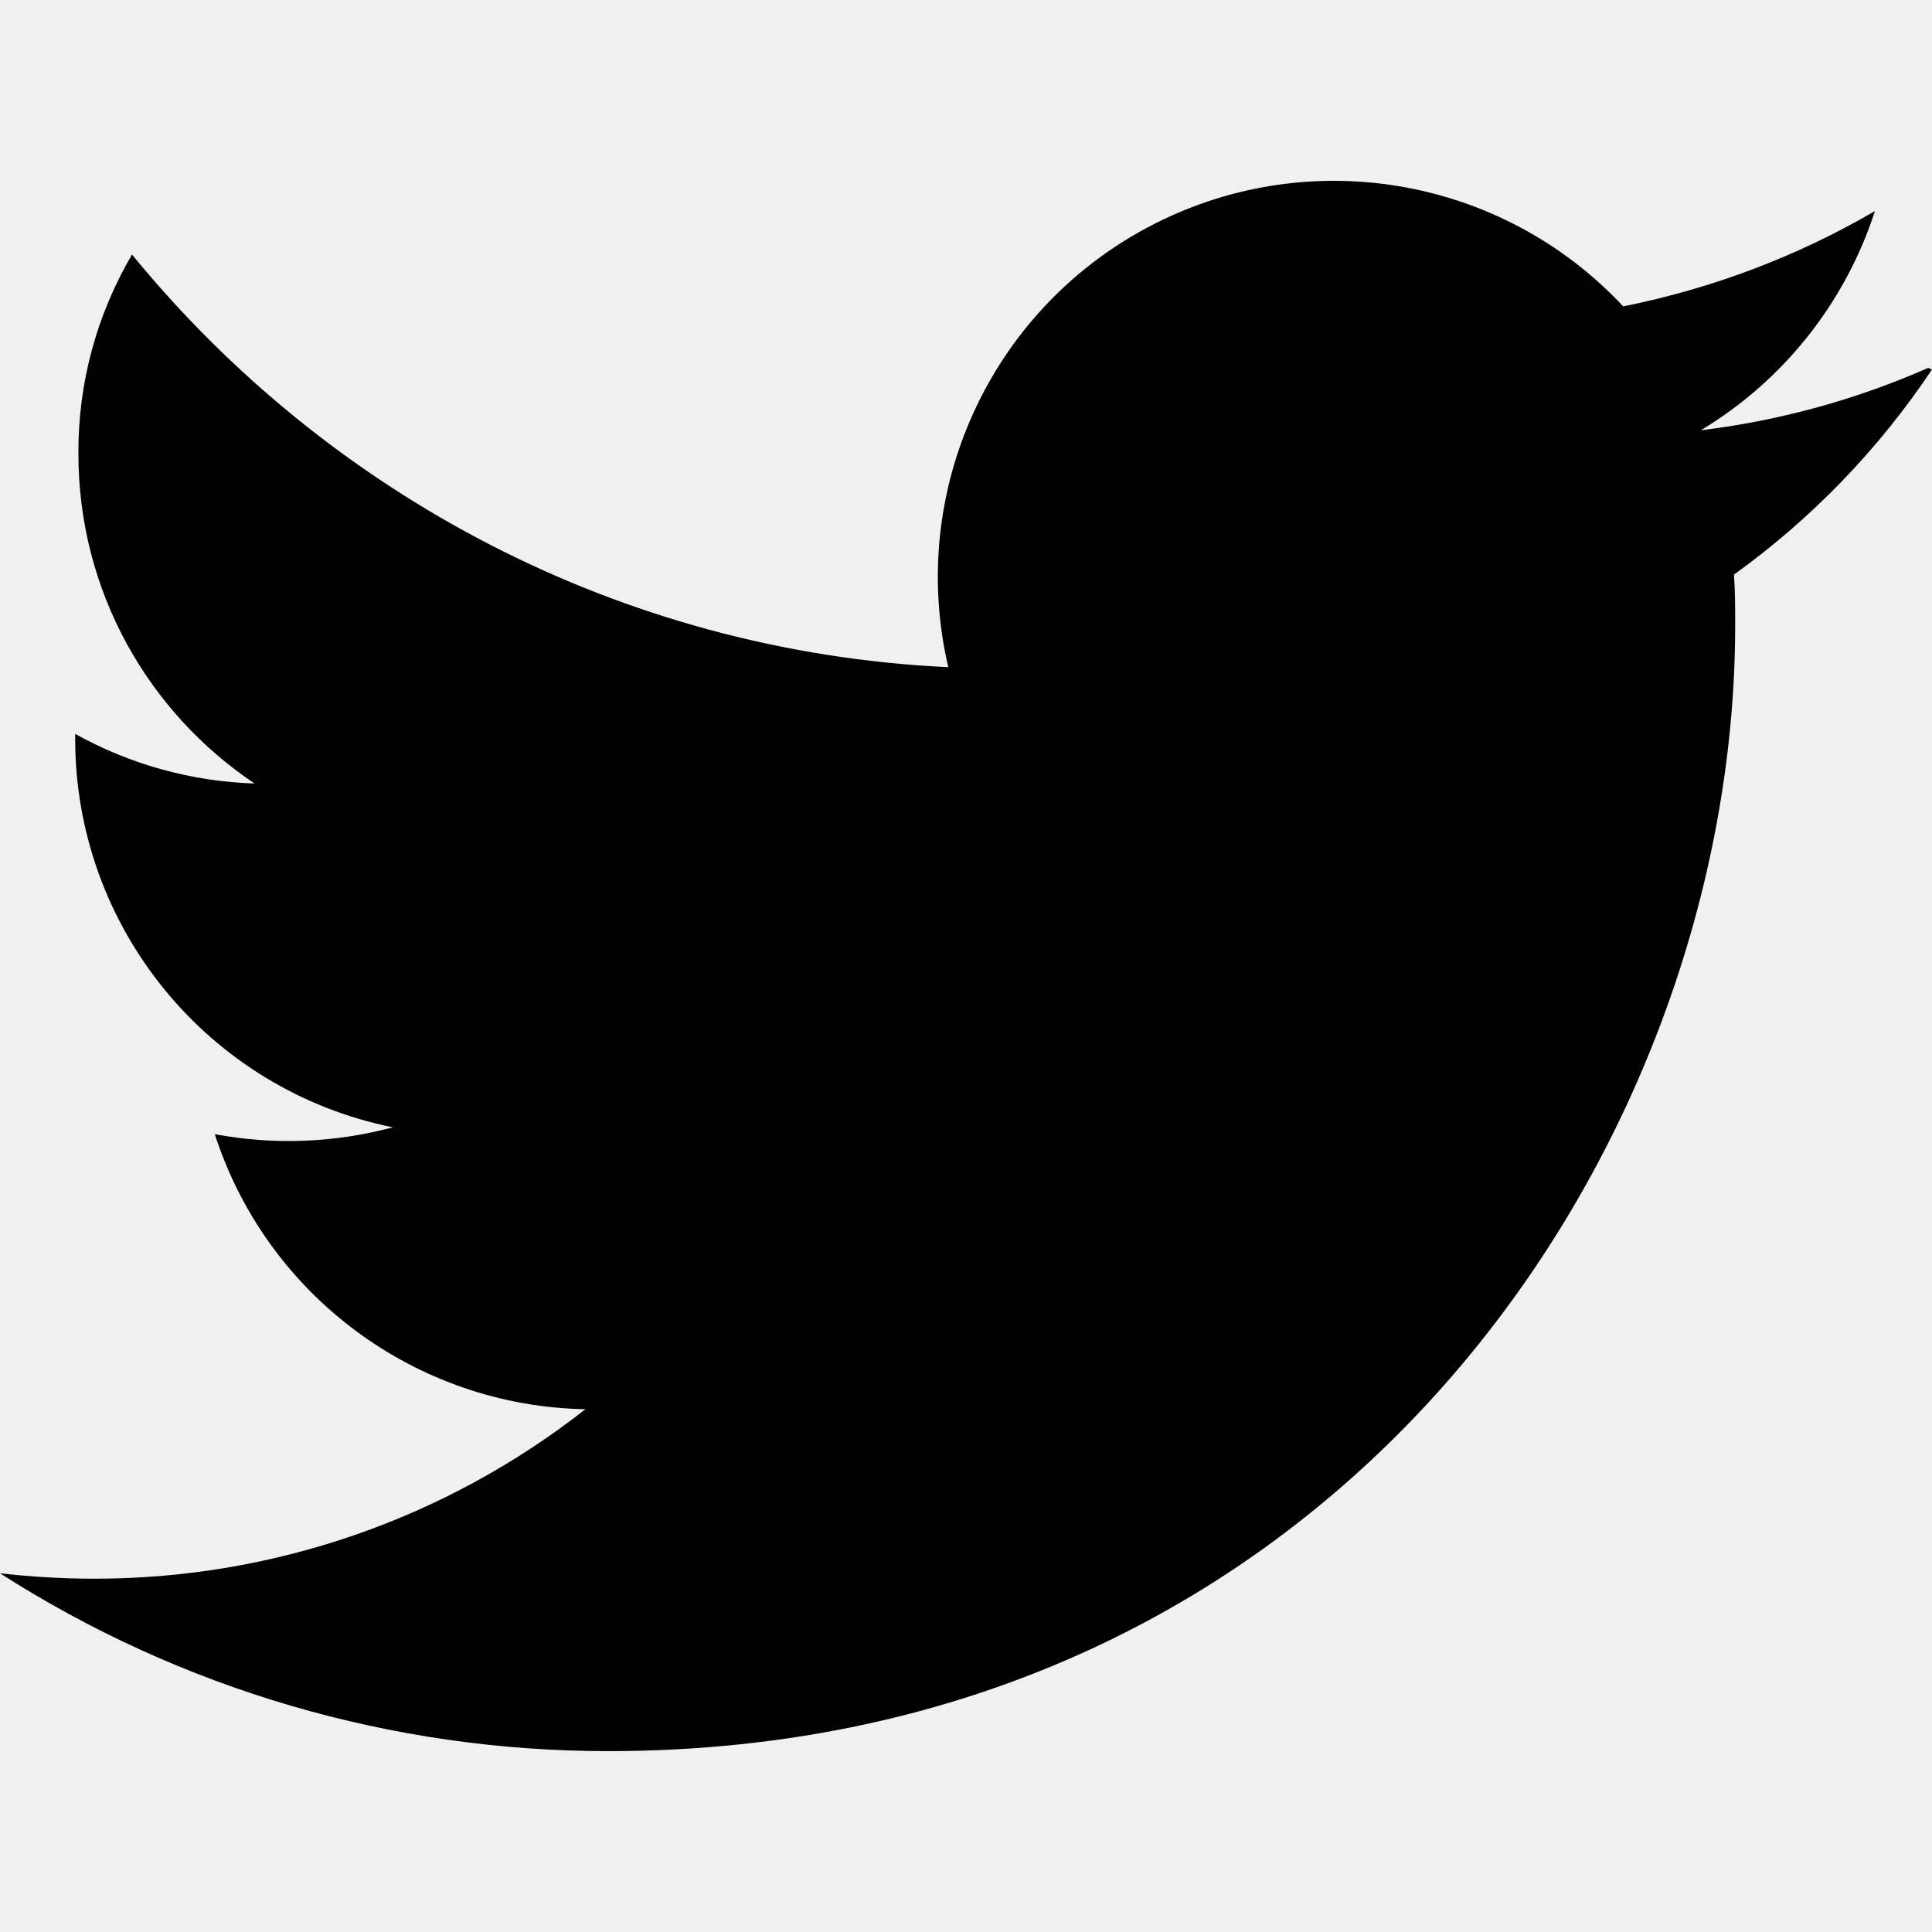
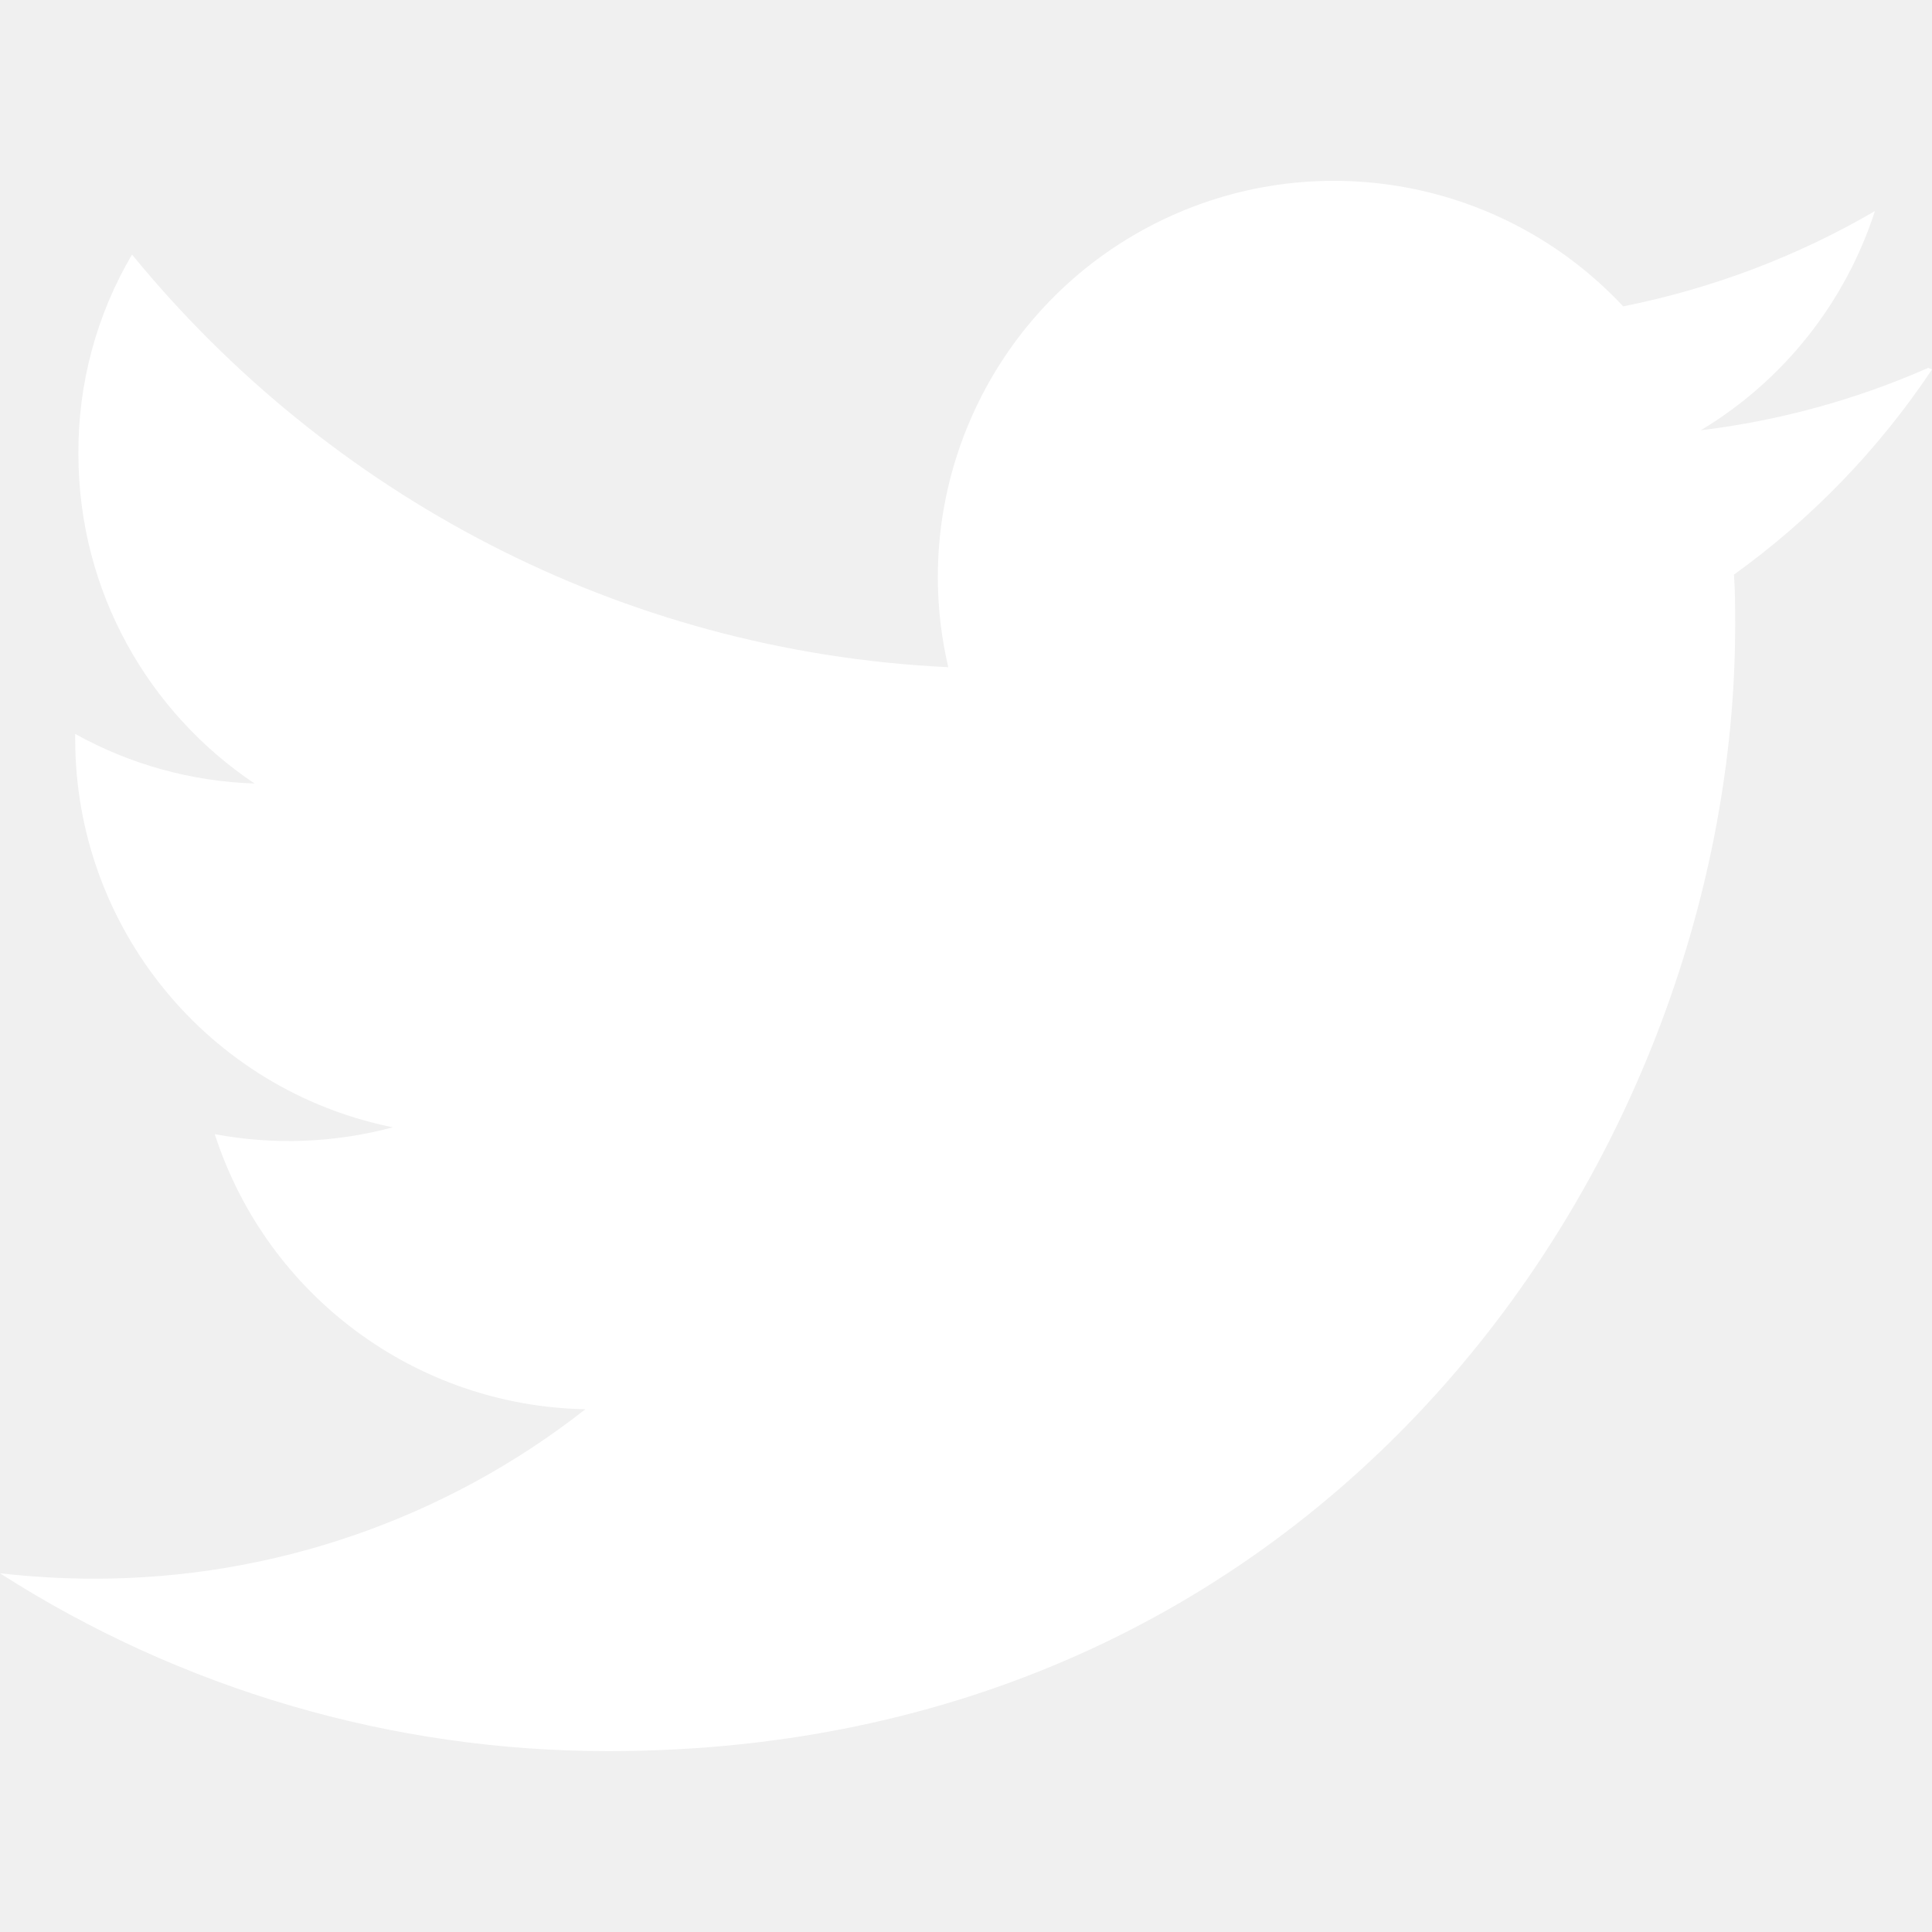
<svg xmlns="http://www.w3.org/2000/svg" role="img" viewBox="0 0 24 24">
-   <path d="M23.953 4.57a10 10 0 01-2.825.775 4.958 4.958 0 002.163-2.723c-.951.555-2.005.959-3.127 1.184a4.92 4.92 0 00-8.384 4.482C7.69 8.095 4.067 6.13 1.64 3.162a4.822 4.822 0 00-.666 2.475c0 1.71.87 3.213 2.188 4.096a4.904 4.904 0 01-2.228-.616v.06a4.923 4.923 0 003.946 4.827 4.996 4.996 0 01-2.212.085 4.936 4.936 0 004.604 3.417 9.867 9.867 0 01-6.102 2.105c-.39 0-.779-.023-1.17-.067a13.995 13.995 0 007.557 2.209c9.053 0 13.998-7.496 13.998-13.985 0-.21 0-.42-.015-.63A9.935 9.935 0 0024 4.59z" />
+   <path fill="#ffffff" d="M23.953 4.57a10 10 0 01-2.825.775 4.958 4.958 0 002.163-2.723c-.951.555-2.005.959-3.127 1.184a4.92 4.92 0 00-8.384 4.482C7.69 8.095 4.067 6.13 1.64 3.162a4.822 4.822 0 00-.666 2.475c0 1.71.87 3.213 2.188 4.096a4.904 4.904 0 01-2.228-.616v.06a4.923 4.923 0 003.946 4.827 4.996 4.996 0 01-2.212.085 4.936 4.936 0 004.604 3.417 9.867 9.867 0 01-6.102 2.105c-.39 0-.779-.023-1.17-.067a13.995 13.995 0 007.557 2.209c9.053 0 13.998-7.496 13.998-13.985 0-.21 0-.42-.015-.63A9.935 9.935 0 0024 4.59z" />
</svg>
